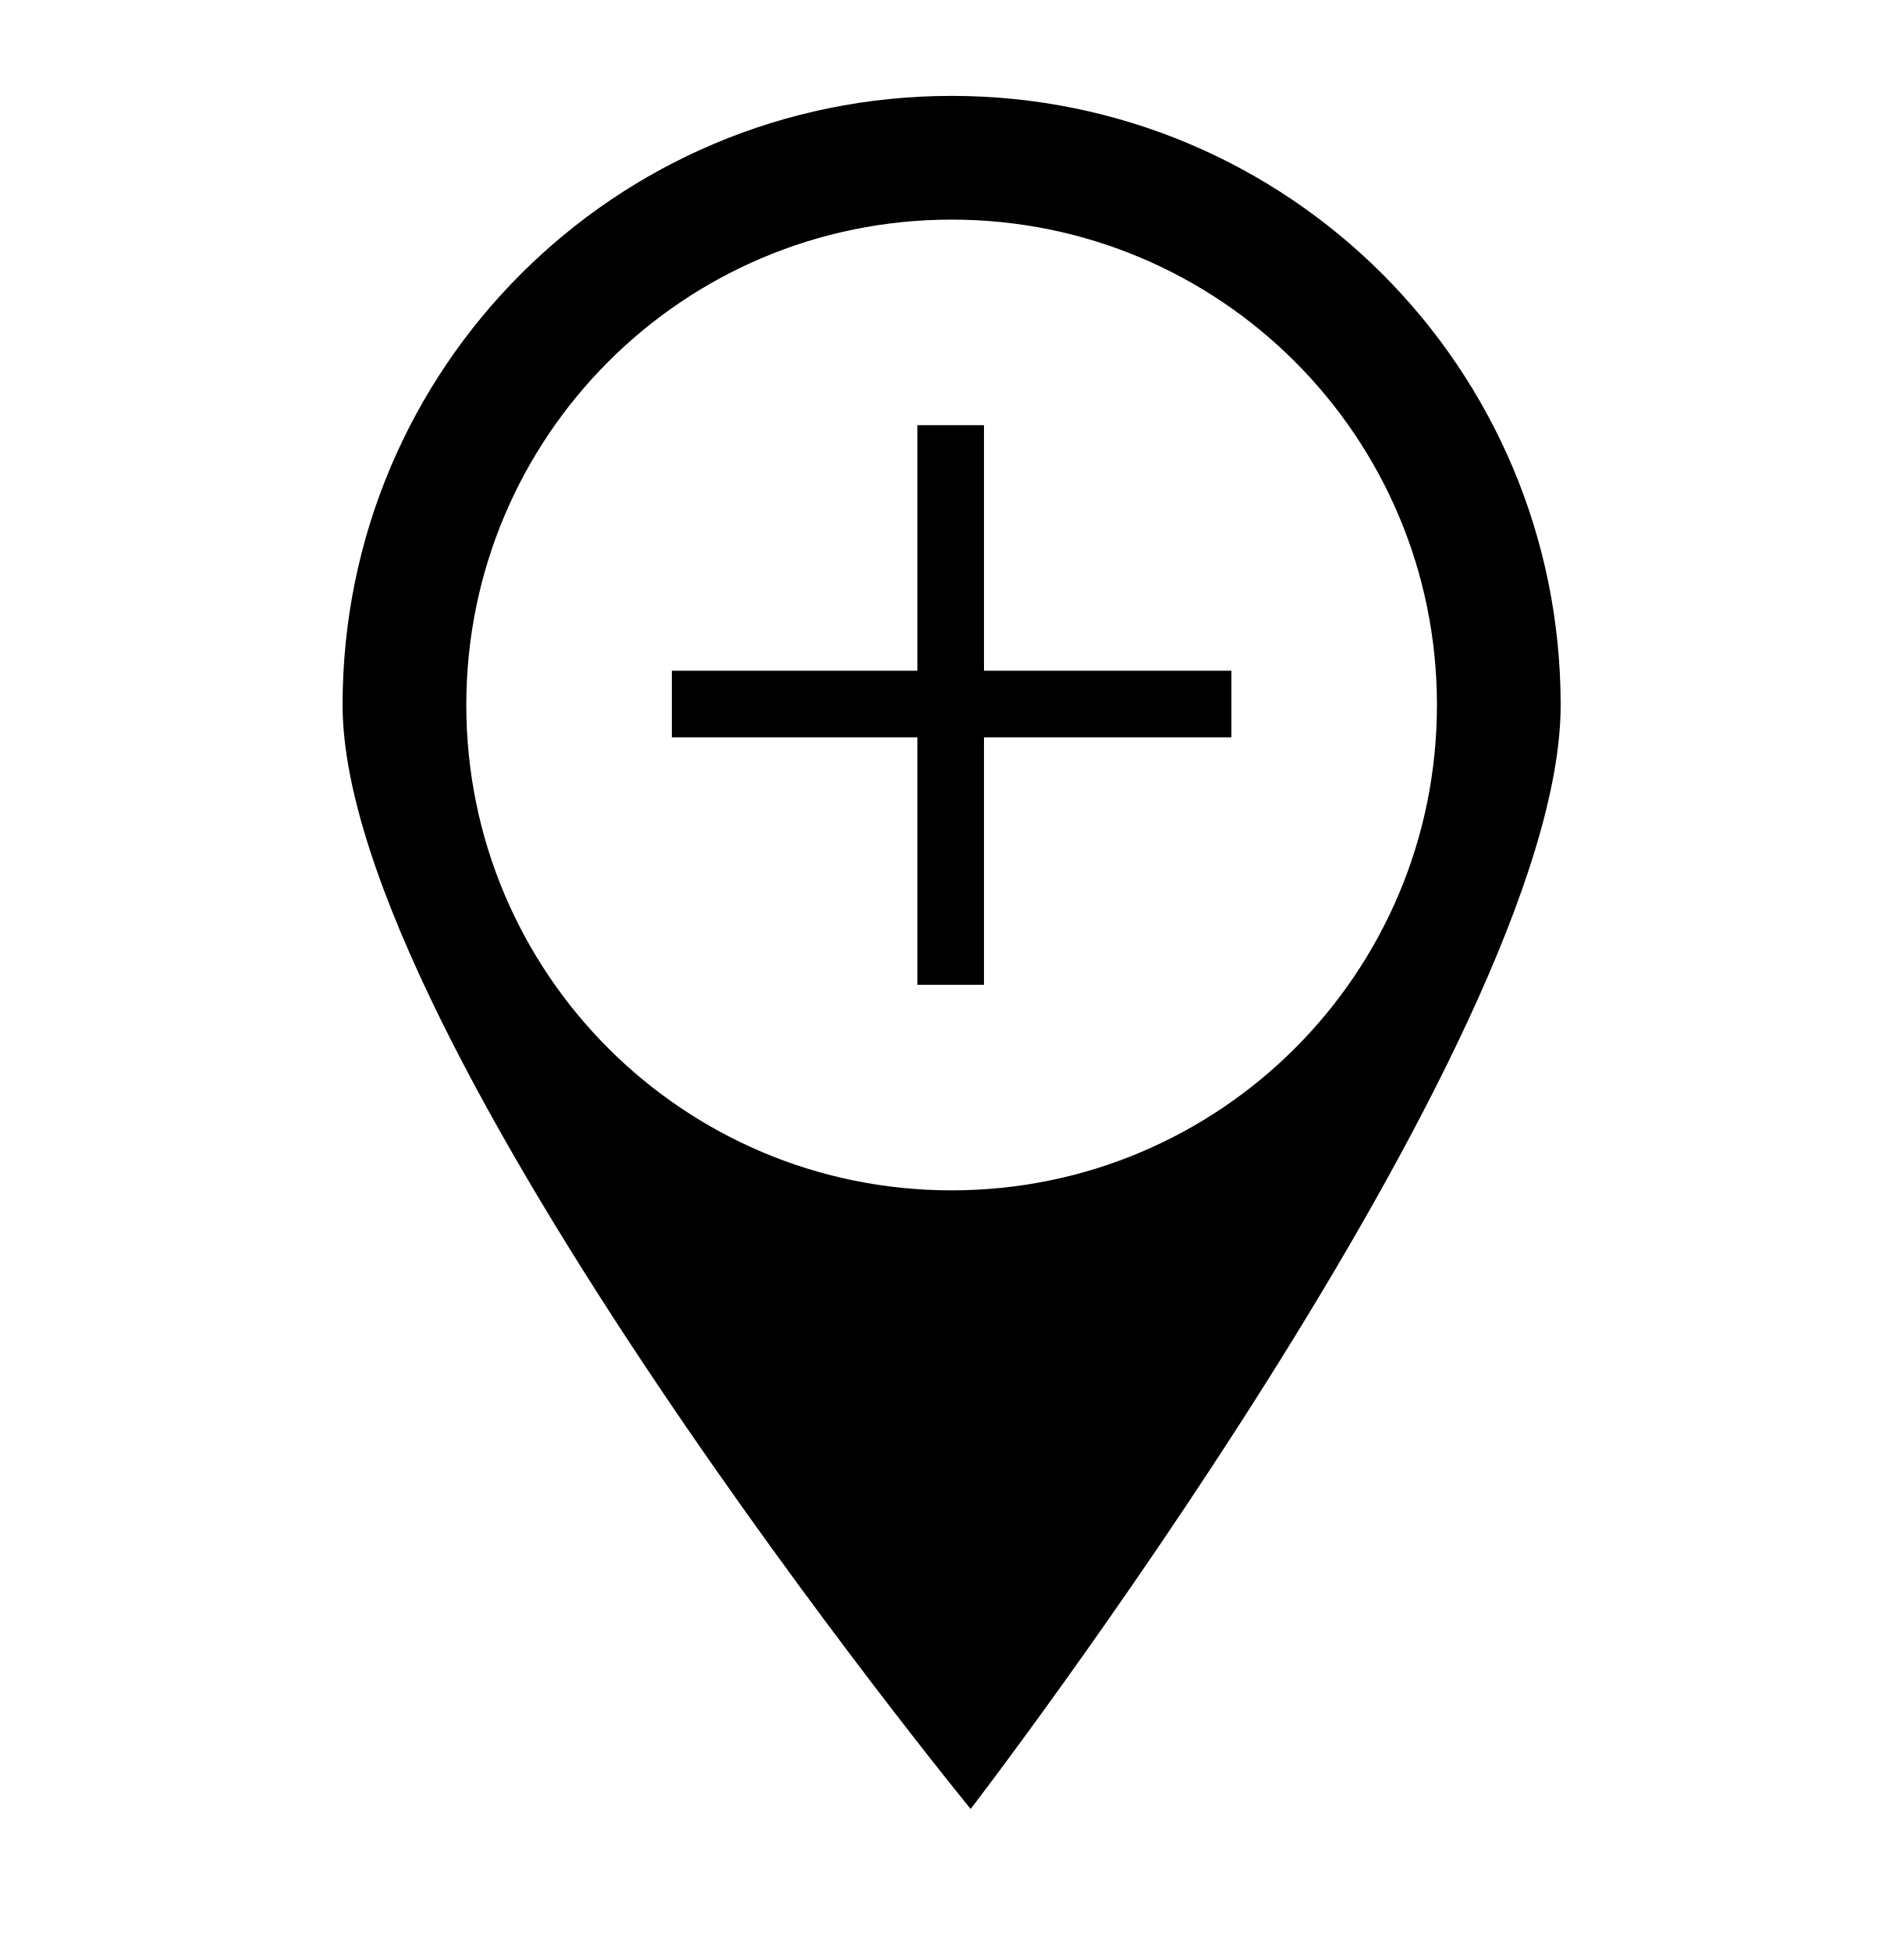
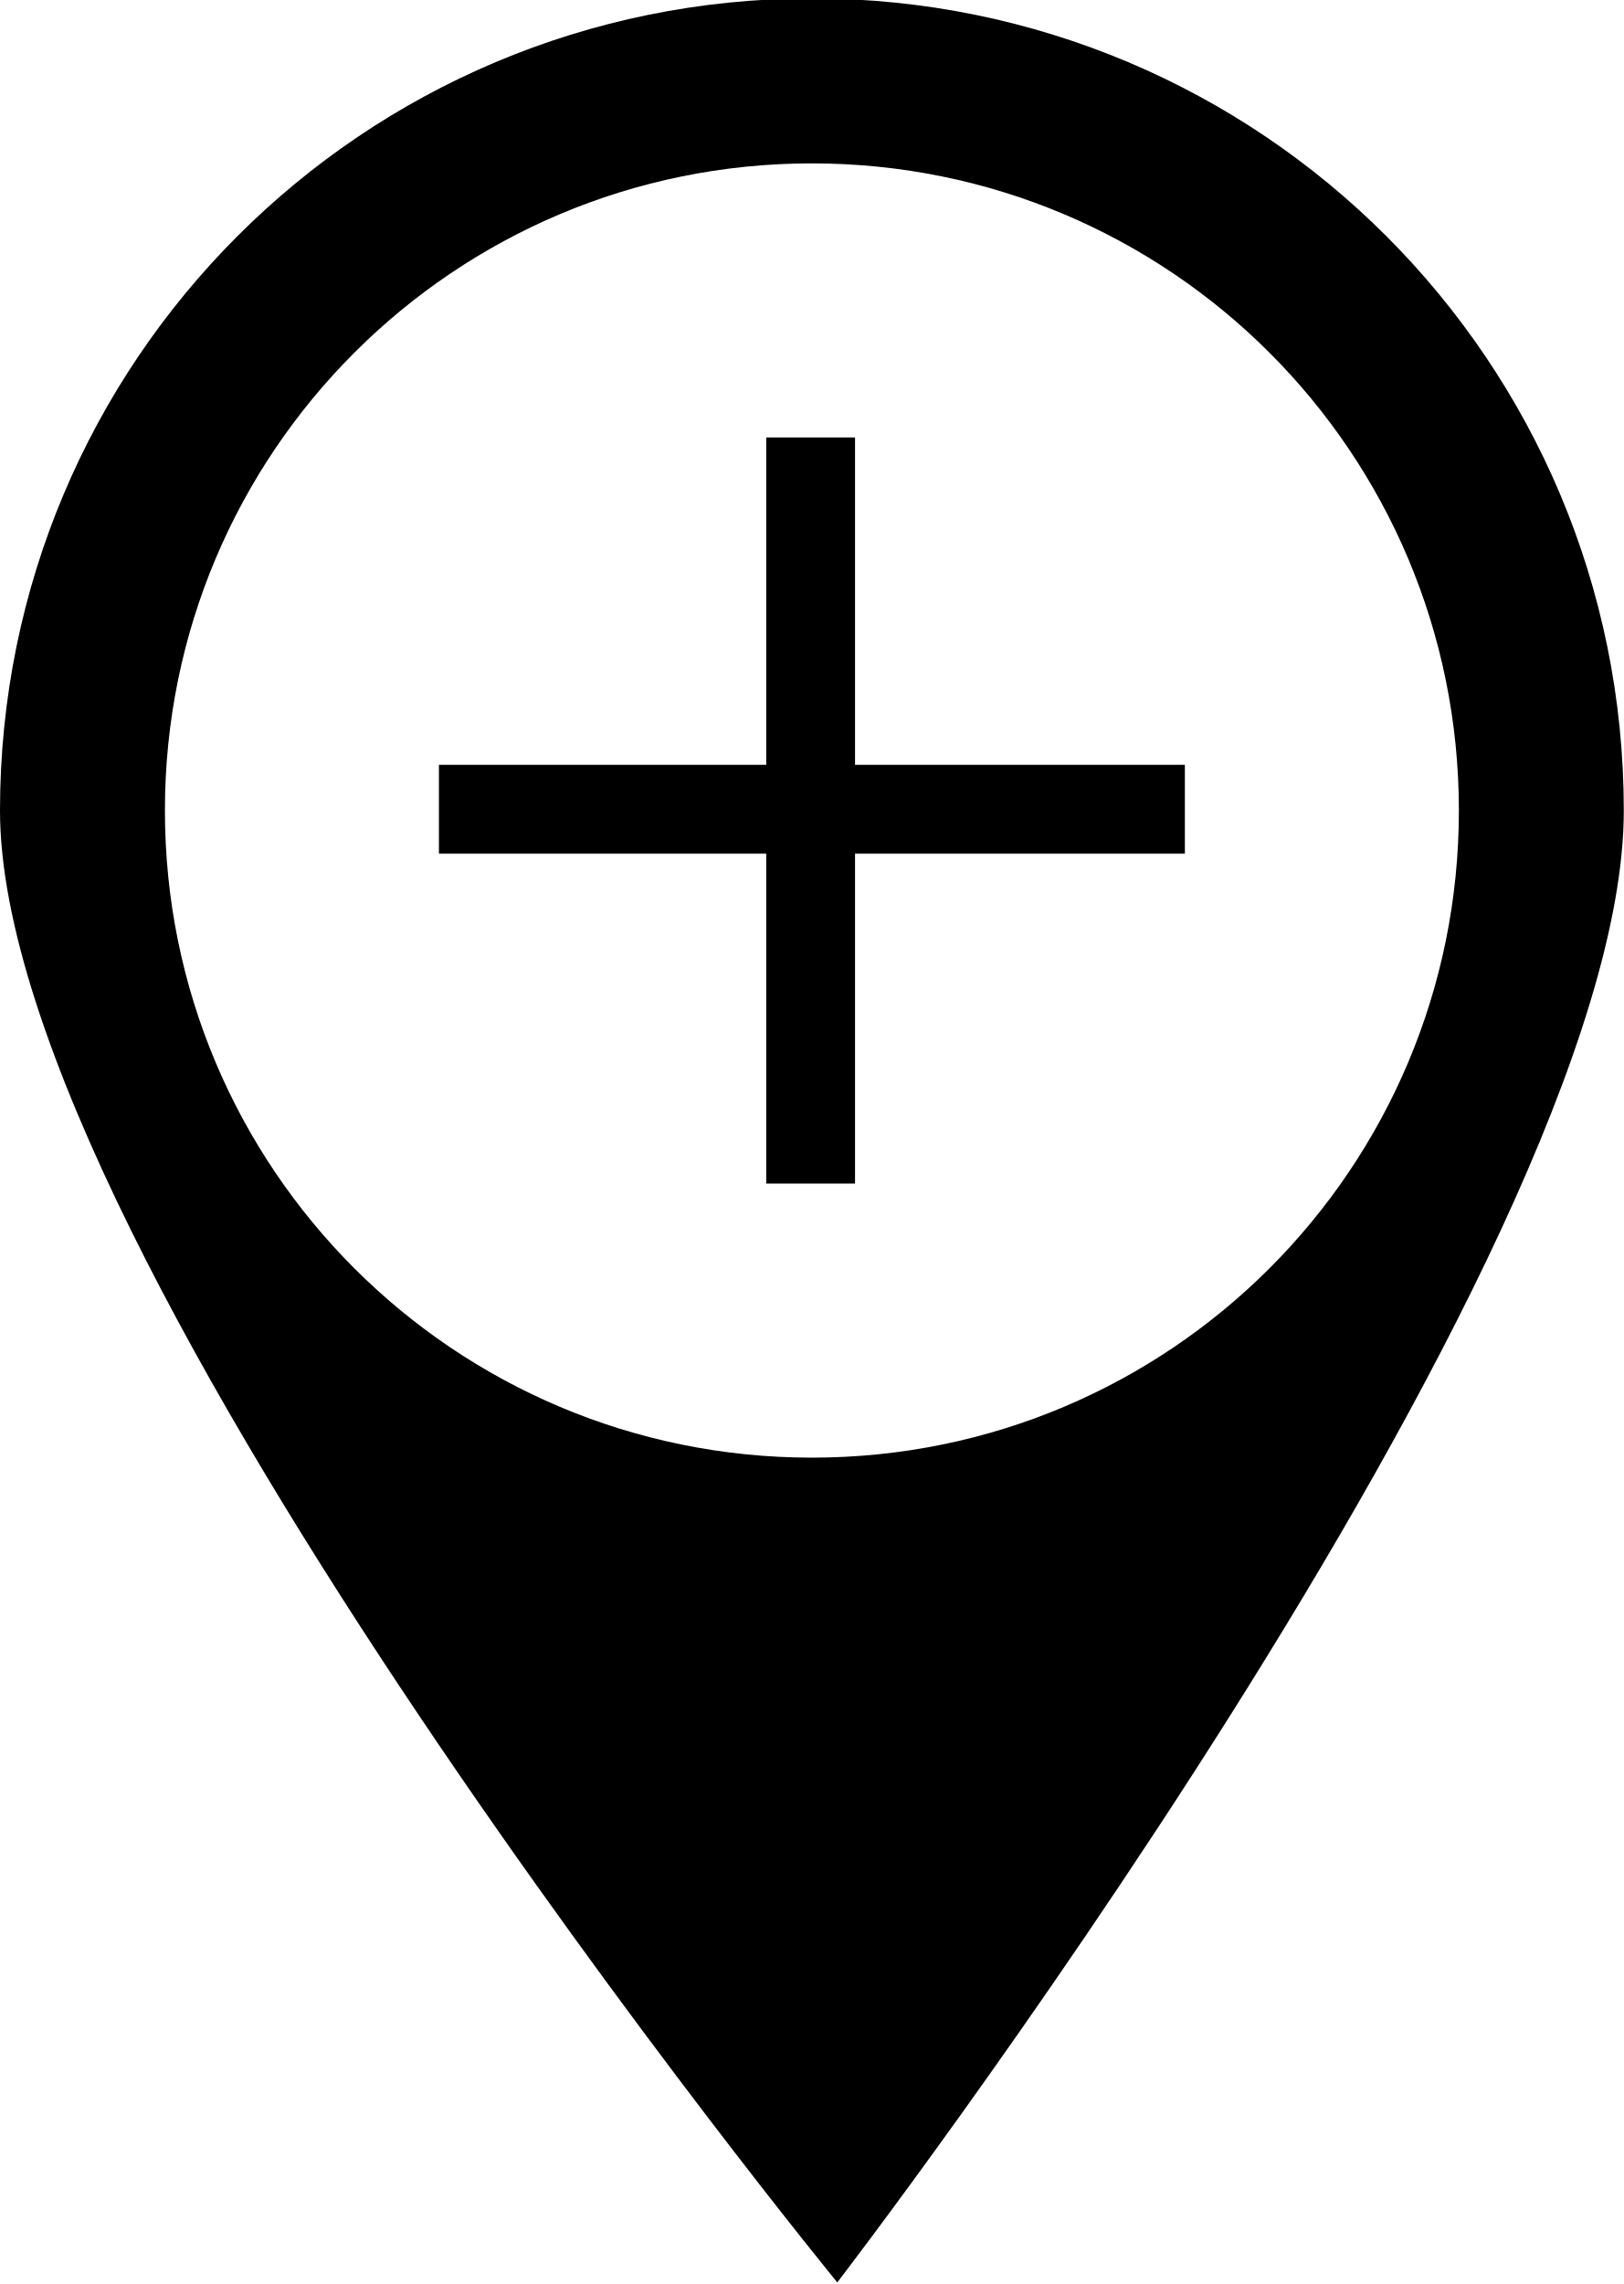
- <svg xmlns="http://www.w3.org/2000/svg" version="1.1" id="Calque_1" x="0px" y="0px" viewBox="0 0 100 102.5" style="enable-background:new 0 0 100 102.5;" xml:space="preserve">
+ <svg xmlns="http://www.w3.org/2000/svg" version="1.1" id="Calque_1" x="0px" y="0px" viewBox="0 0 64 90" style="enable-background:new 0 0 64 90;" xml:space="preserve">
  <style type="text/css">
	.st0{fill-rule:evenodd;clip-rule:evenodd;}
</style>
  <g transform="translate(0,-952.3622)">
-     <path d="M50,957.4c-17.7,0-32,14.3-32,32c0,17.7,33,58,33,58s31-40.3,31-58C82,971.7,67.7,957.4,50,957.4z M50,963.9   c14.1,0,25.5,11.4,25.5,25.5c0,14.1-11.4,25.5-25.5,25.5c-14.1,0-25.5-11.4-25.5-25.5C24.5,975.3,35.9,963.9,50,963.9z" />
-     <path class="st0" d="M48.2,974.7v29.4h3.5v-29.4H48.2z" />
-     <path class="st0" d="M35.3,987.6v3.5h29.4v-3.5C64.7,987.6,35.3,987.6,35.3,987.6z" />
+     <path d="M32,952.3c-17.7,0-32,14.3-32,32s33,58,33,58s31-40.3,31-58S49.7,952.3,32,952.3z M32,958.8c14.1,0,25.5,11.4,25.5,25.5   s-11.4,25.5-25.5,25.5S6.5,998.4,6.5,984.3C6.5,970.2,17.9,958.8,32,958.8z" />
+     <path class="st0" d="M30.2,969.6V999h3.5v-29.4H30.2z" />
+     <path class="st0" d="M17.3,982.5v3.5h29.4v-3.5H17.3z" />
  </g>
</svg>
